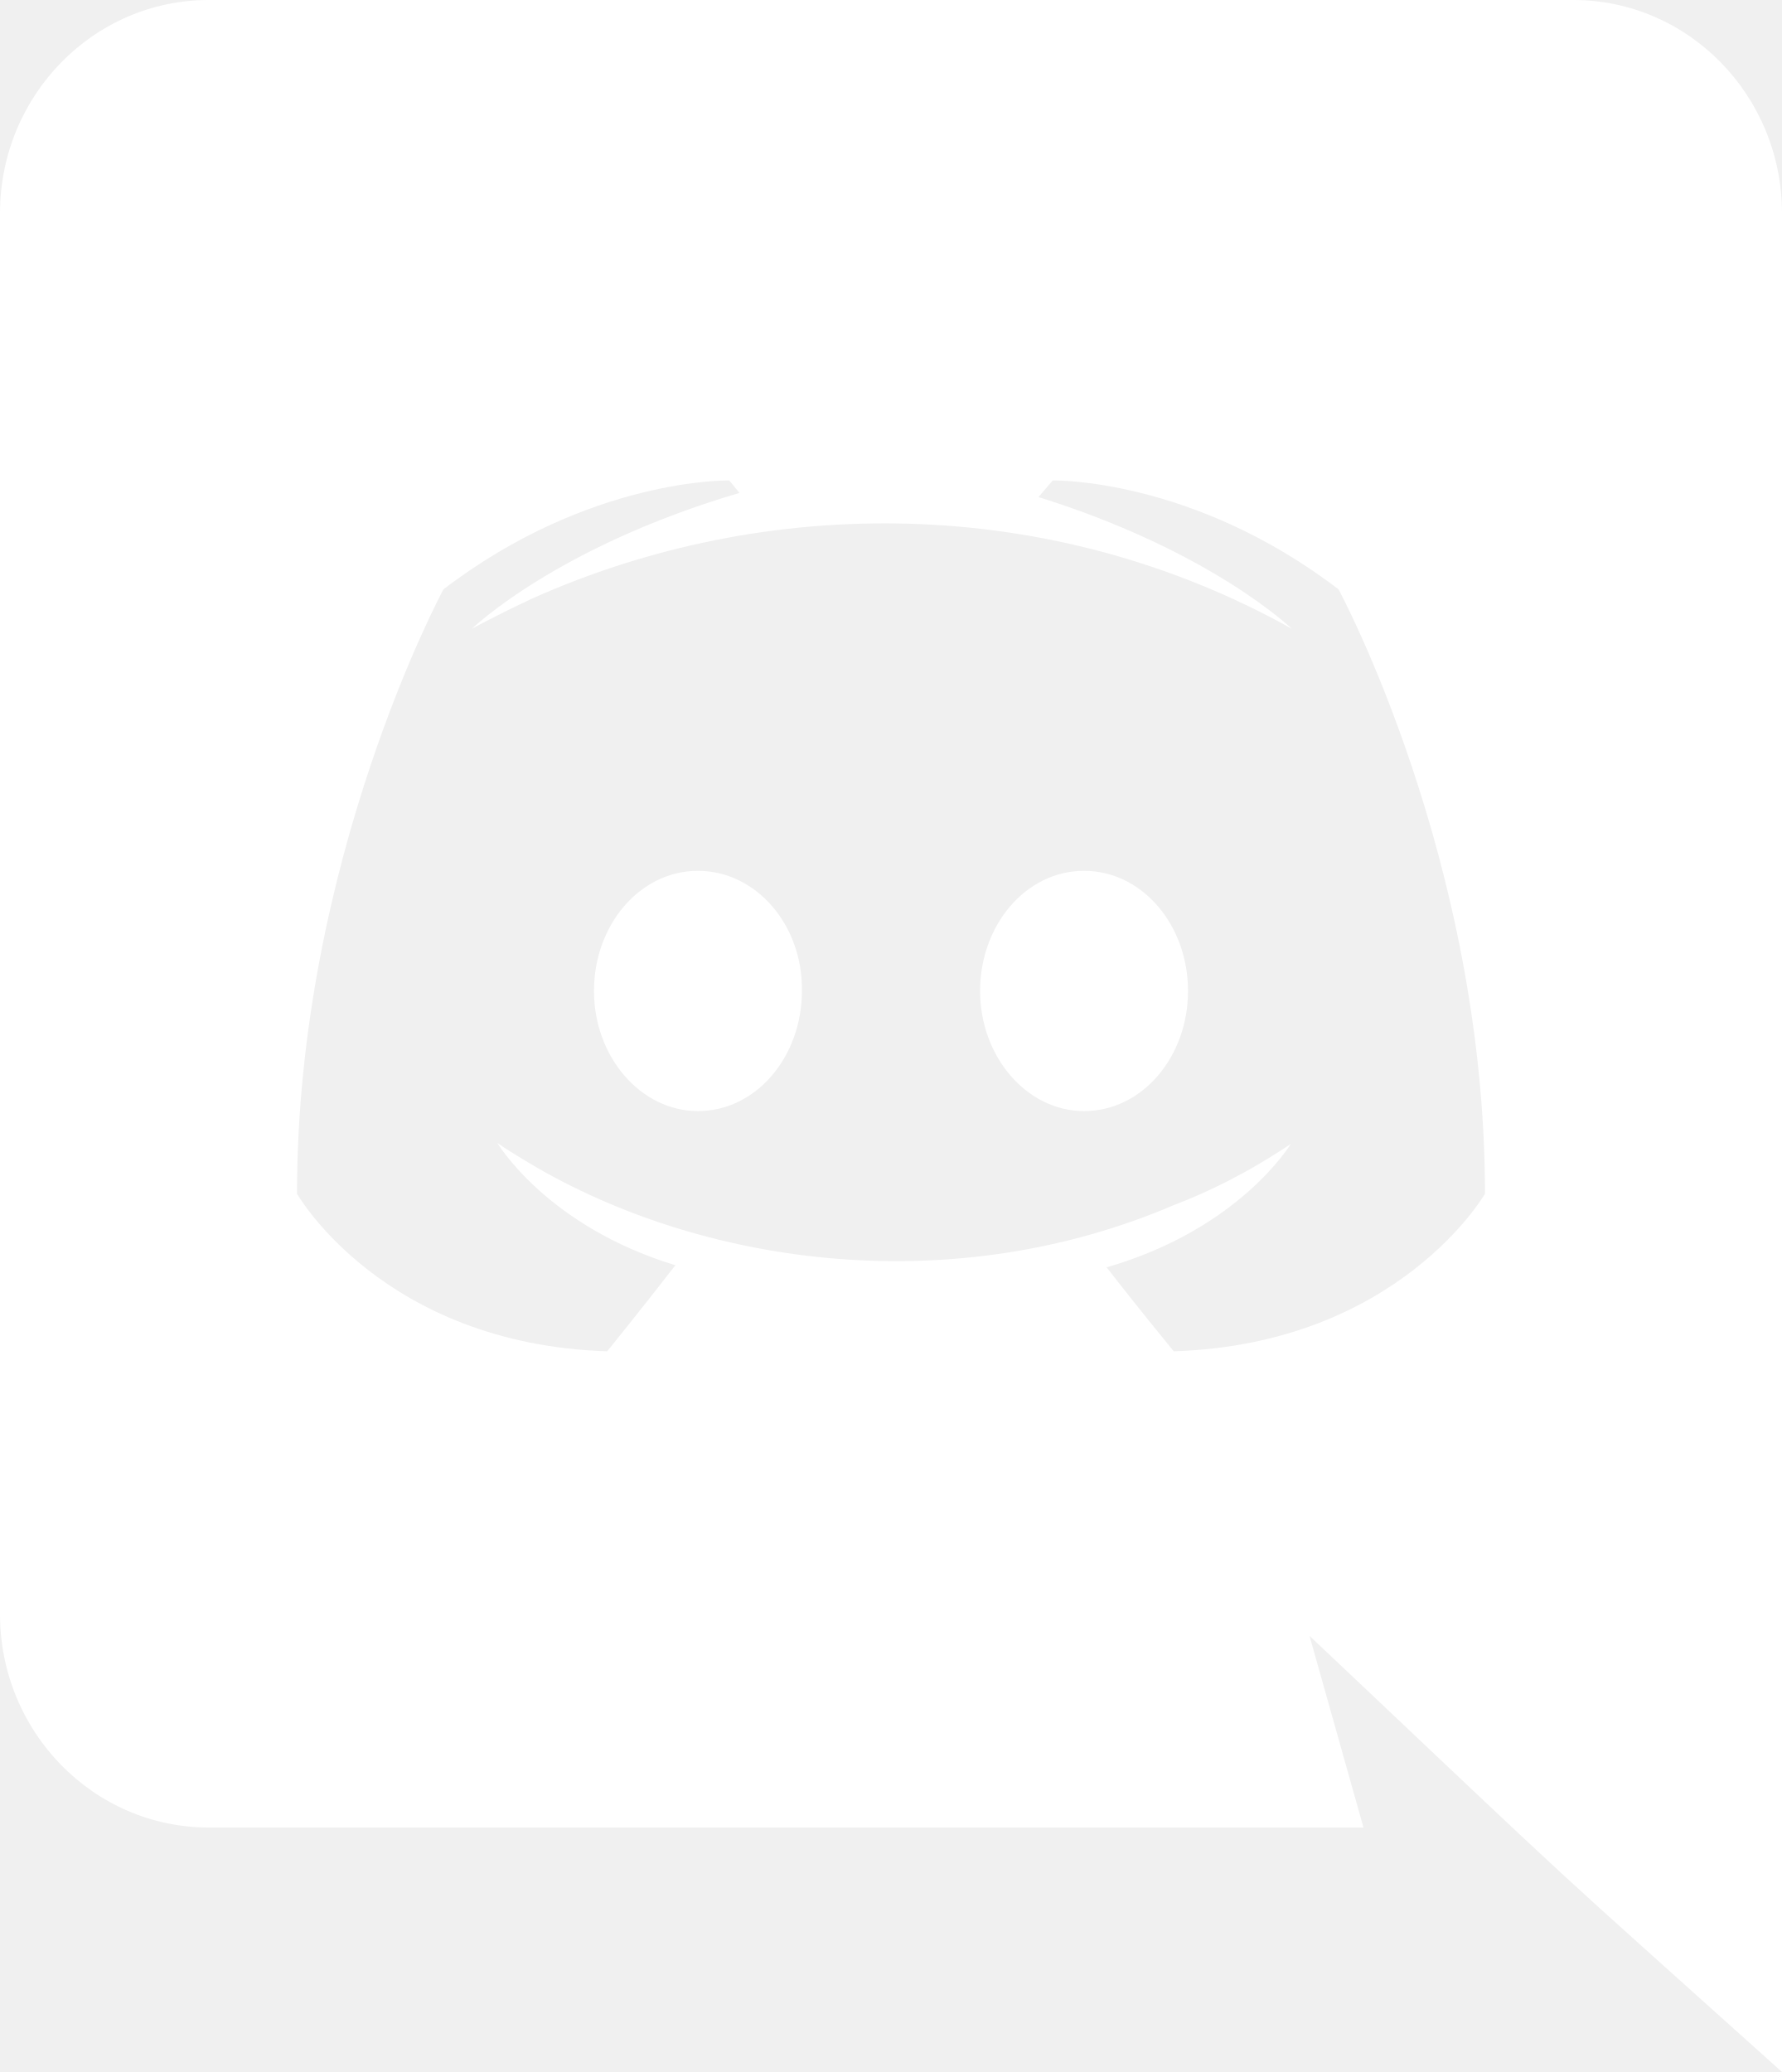
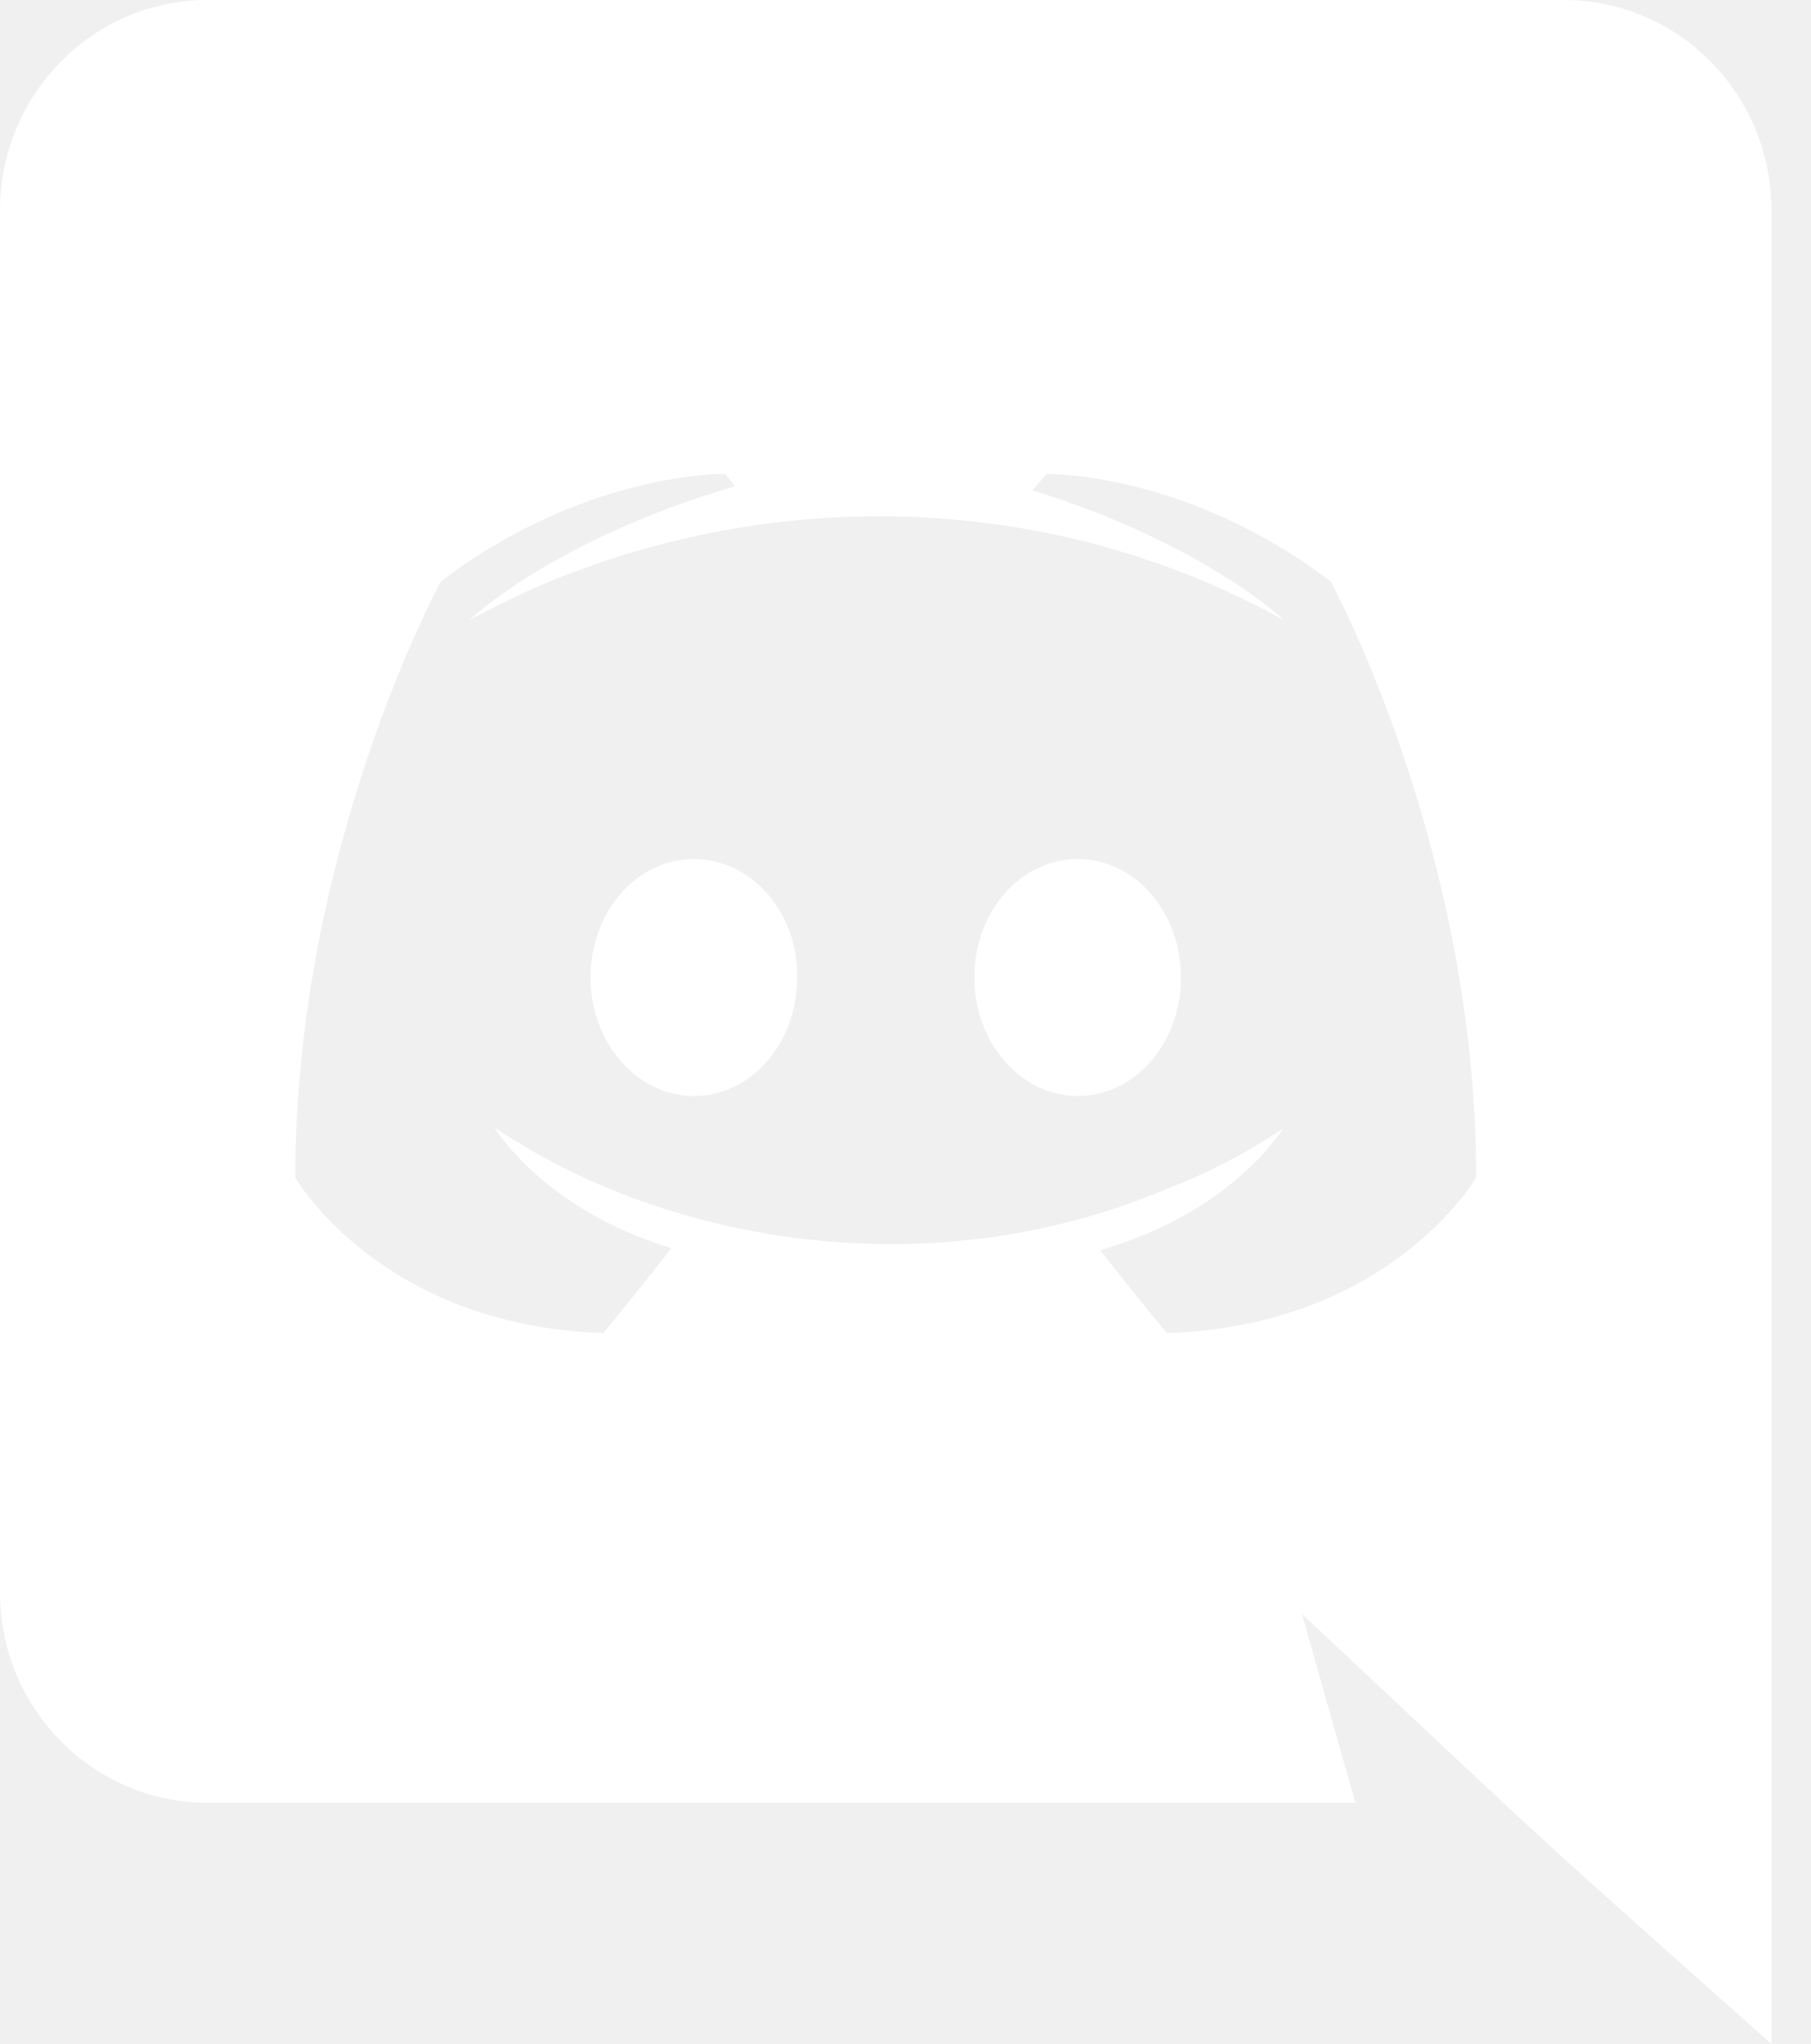
- <svg xmlns="http://www.w3.org/2000/svg" width="43px" height="50px" viewBox="0 0 43 50" version="1.1">
+ <svg xmlns="http://www.w3.org/2000/svg" width="31px" height="35px" viewBox="0 0 31 35" version="1.1">
  <g id="Page-1" stroke="none" stroke-width="1" fill="none" fill-rule="evenodd">
-     <g id="Homepage-Desktop-(Full)" transform="translate(-1483, -31)" fill="#FFFFFF" fill-rule="nonzero">
-       <g id="Topfold" transform="translate(399, 9)">
-         <g id="discord" transform="translate(1084, 22)">
-           <path d="M28.667,23.913 C28.667,25.506 27.56,26.812 26.158,26.812 C24.781,26.812 23.65,25.506 23.65,23.913 C23.65,22.32 24.757,21.014 26.158,21.014 C27.56,21.014 28.667,22.32 28.667,23.913 Z M16.841,21.014 C15.44,21.014 14.333,22.32 14.333,23.913 C14.333,25.506 15.464,26.812 16.841,26.812 C18.243,26.812 19.35,25.506 19.35,23.913 C19.374,22.32 18.243,21.014 16.841,21.014 Z M43,5.15 L43,50 C36.81,44.434 38.789,46.277 31.599,39.475 L32.901,44.1 L5.037,44.1 C2.261,44.1 0,41.8 0,38.95 L0,5.15 C0,2.3 2.261,0 5.037,0 L37.963,0 C40.739,0 43,2.3 43,5.15 Z M35.833,28.806 C35.833,20.751 32.299,14.221 32.299,14.221 C28.765,11.519 25.402,11.594 25.402,11.594 L25.059,11.995 C29.231,13.296 31.17,15.172 31.17,15.172 C25.34,11.915 18.492,11.914 12.836,14.446 C11.928,14.872 11.388,15.172 11.388,15.172 C11.388,15.172 13.425,13.195 17.843,11.895 L17.598,11.594 C17.598,11.594 14.235,11.519 10.701,14.221 C10.701,14.221 7.167,20.751 7.167,28.806 C7.167,28.806 9.228,32.434 14.652,32.609 C14.652,32.609 15.561,31.483 16.297,30.532 C13.18,29.582 12.002,27.58 12.002,27.58 C12.363,27.838 12.958,28.172 13.008,28.206 C17.151,30.57 23.035,31.345 28.323,29.081 C29.182,28.756 30.139,28.281 31.146,27.605 C31.146,27.605 29.918,29.657 26.703,30.582 C27.439,31.533 28.323,32.609 28.323,32.609 C33.747,32.434 35.833,28.806 35.833,28.806 L35.833,28.806 Z" id="Shape" />
+     <g id="Homepage-Desktop-(Full)" transform="translate(-923, -4383)" fill="#FFFFFF" fill-rule="nonzero">
+       <g id="Footer-Content" transform="translate(399, 4275)">
+         <g id="Contact" transform="translate(524, 17)">
+           <g id="Contact-Logos" transform="translate(0, 91)">
+             <g id="discord">
+               <path d="M20.222,16.739 C20.222,17.854 19.442,18.768 18.453,18.768 C17.481,18.768 16.683,17.854 16.683,16.739 C16.683,15.624 17.464,14.71 18.453,14.71 C19.442,14.71 20.222,15.624 20.222,16.739 Z M11.88,14.71 C10.892,14.71 10.111,15.624 10.111,16.739 C10.111,17.854 10.909,18.768 11.88,18.768 C12.869,18.768 13.65,17.854 13.65,16.739 C13.667,15.624 12.869,14.71 11.88,14.71 Z M30.333,3.605 L30.333,35 C25.967,31.104 27.363,32.394 22.291,27.633 L23.209,30.87 L3.553,30.87 C1.595,30.87 0,29.26 0,27.265 L0,3.605 C0,1.61 1.595,0 3.553,0 L26.78,0 C28.739,0 30.333,1.61 30.333,3.605 Z M25.278,20.164 C25.278,14.525 22.785,9.955 22.785,9.955 C20.291,8.064 17.92,8.116 17.92,8.116 L17.677,8.396 C20.62,9.307 21.988,10.62 21.988,10.62 C17.875,8.34 13.044,8.34 9.055,10.112 C8.414,10.41 8.033,10.62 8.033,10.62 C8.033,10.62 9.471,9.237 12.587,8.326 L12.414,8.116 C12.414,8.116 10.042,8.064 7.549,9.955 C7.549,9.955 5.056,14.525 5.056,20.164 C5.056,20.164 6.51,22.704 10.336,22.826 C10.336,22.826 10.977,22.038 11.496,21.373 C9.297,20.707 8.466,19.306 8.466,19.306 C8.721,19.487 9.141,19.72 9.176,19.744 C12.099,21.399 16.25,21.942 19.98,20.357 C20.586,20.129 21.261,19.797 21.971,19.324 C21.971,19.324 21.105,20.76 18.837,21.408 C19.357,22.073 19.98,22.826 19.98,22.826 C23.806,22.704 25.278,20.164 25.278,20.164 L25.278,20.164 Z" id="Shape" />
+             </g>
+           </g>
        </g>
      </g>
    </g>
  </g>
</svg>
